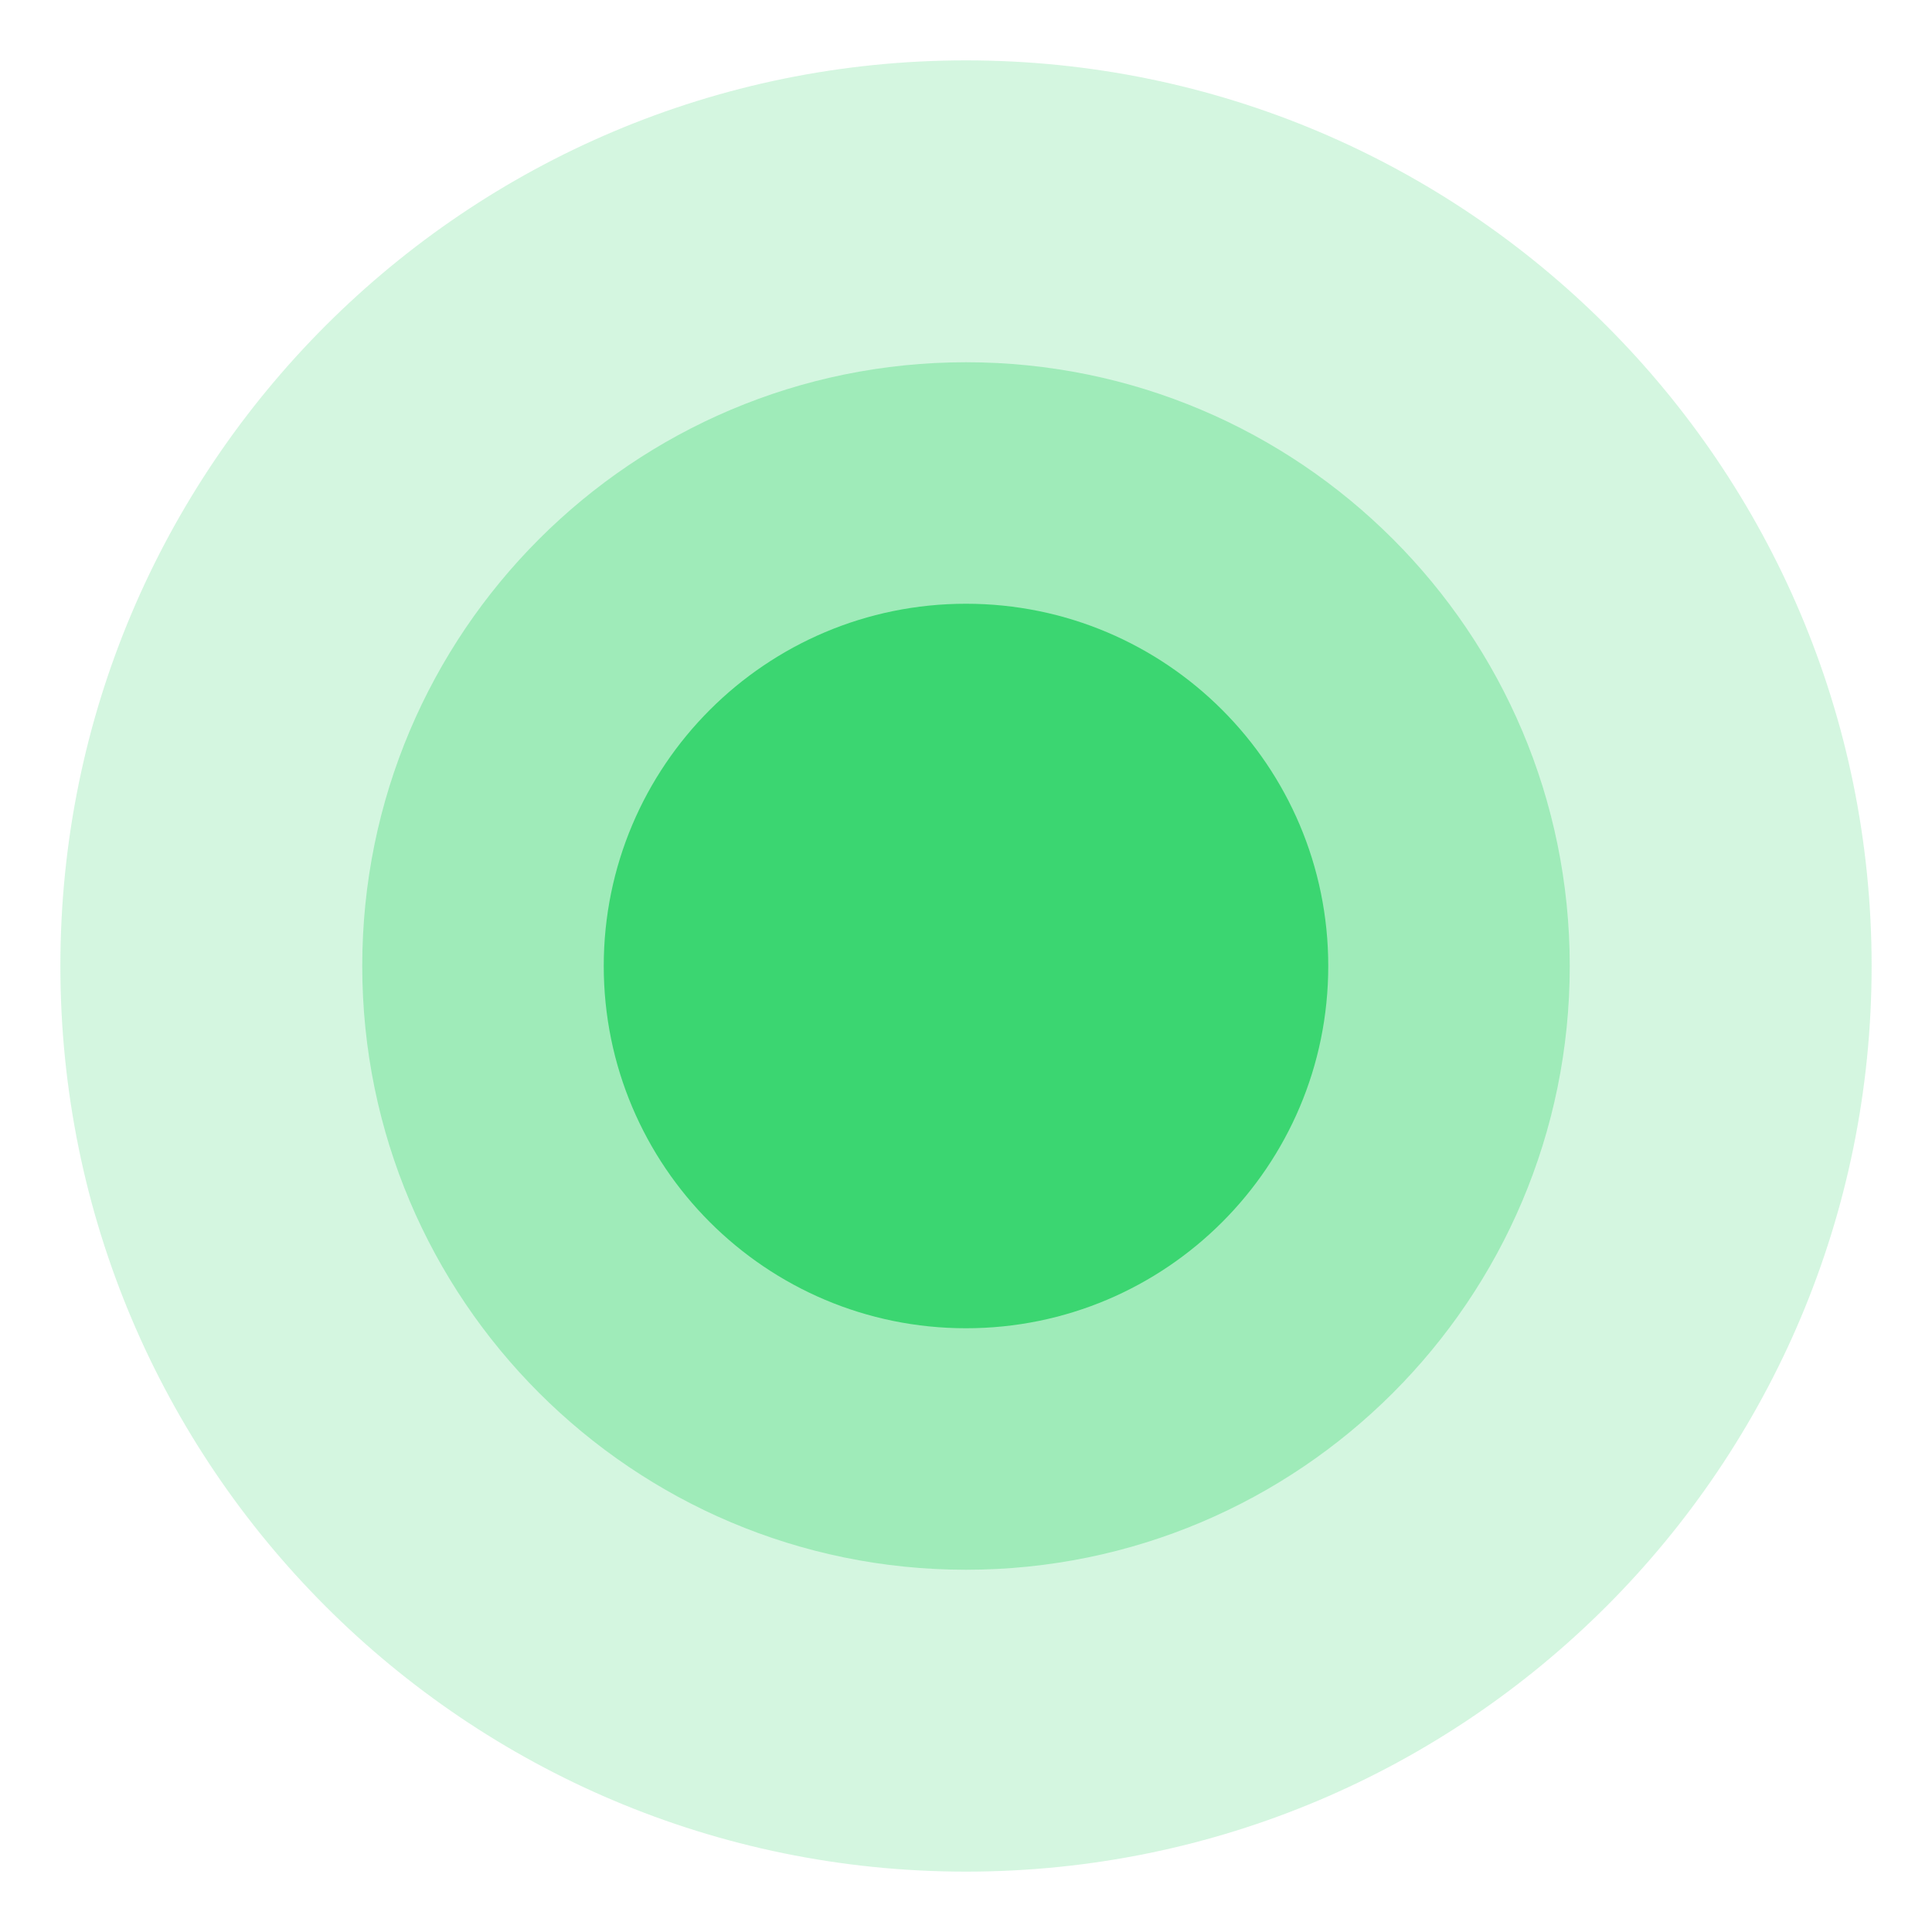
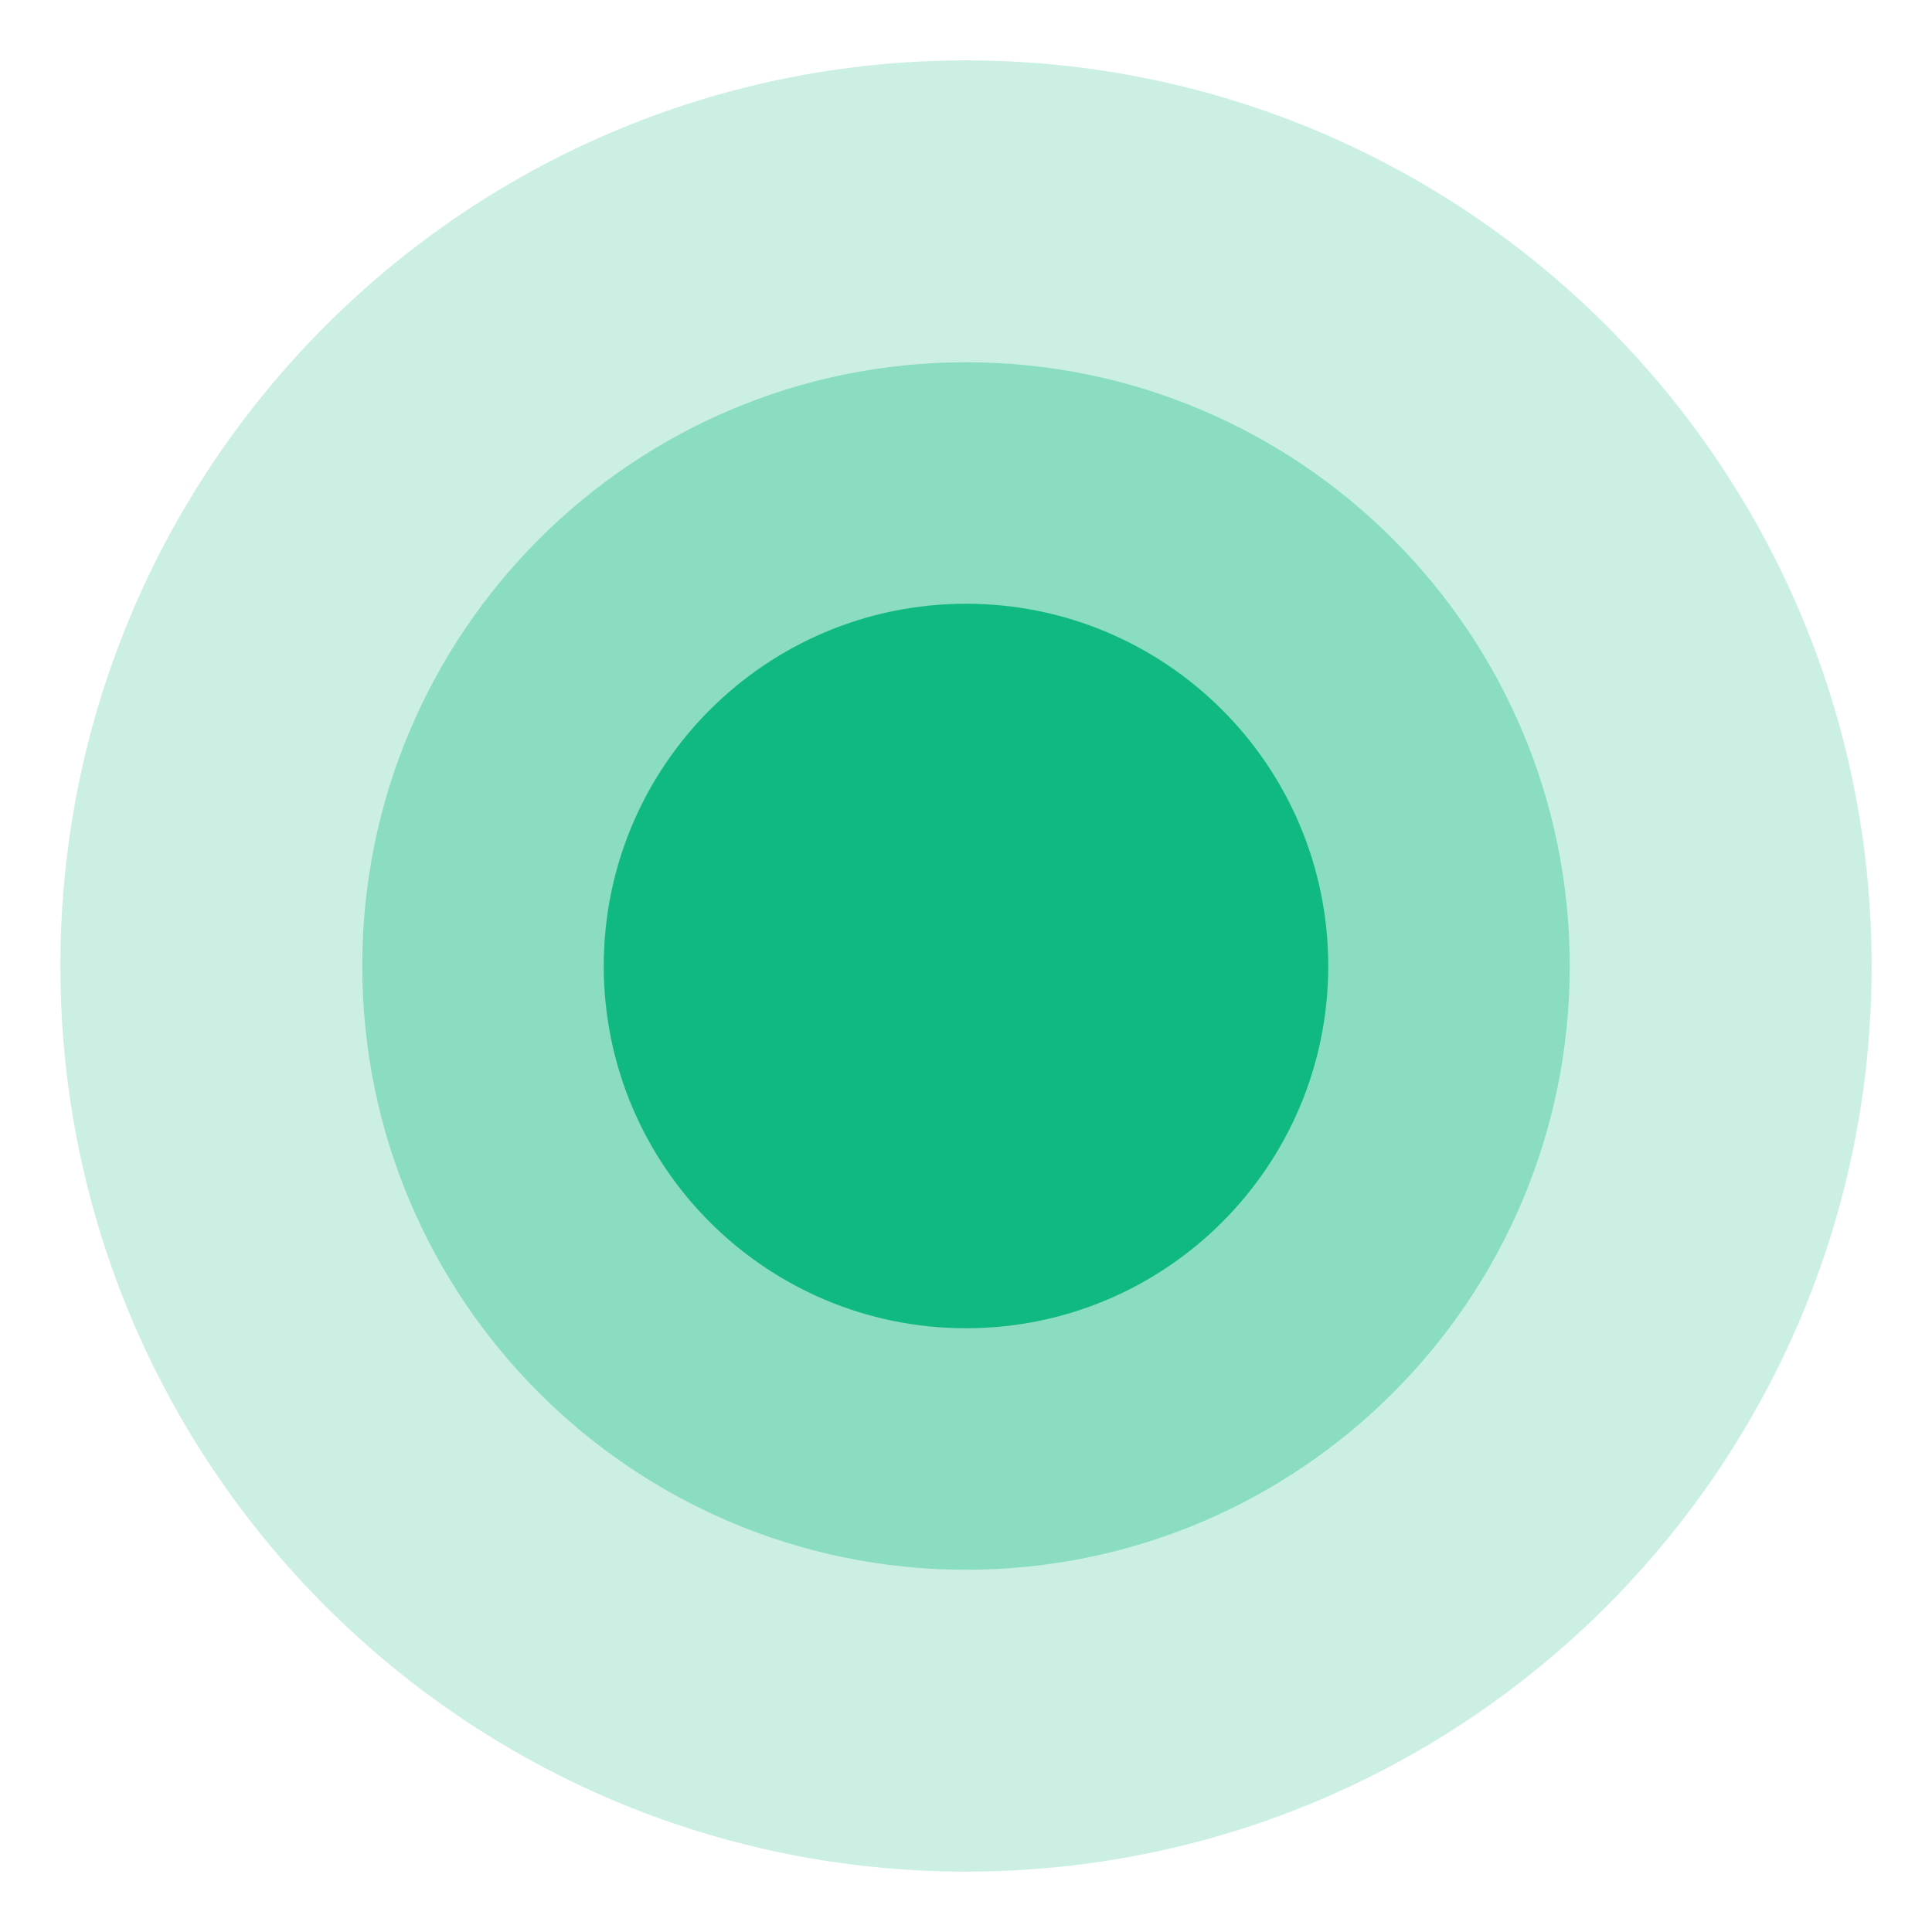
<svg xmlns="http://www.w3.org/2000/svg" viewBox="0 0 64 64">
-   <circle cx="32" cy="32" r="30" fill="#3bd671" opacity=".22" />
-   <circle cx="32" cy="32" r="20" fill="#3bd671" opacity=".35" />
-   <circle cx="32" cy="32" r="12" fill="#3bd671" />
+   <circle cx="32" cy="32" r="30" fill="#10b981" opacity=".22" />
+   <circle cx="32" cy="32" r="20" fill="#10b981" opacity=".35" />
+   <circle cx="32" cy="32" r="12" fill="#10b981" />
</svg>
